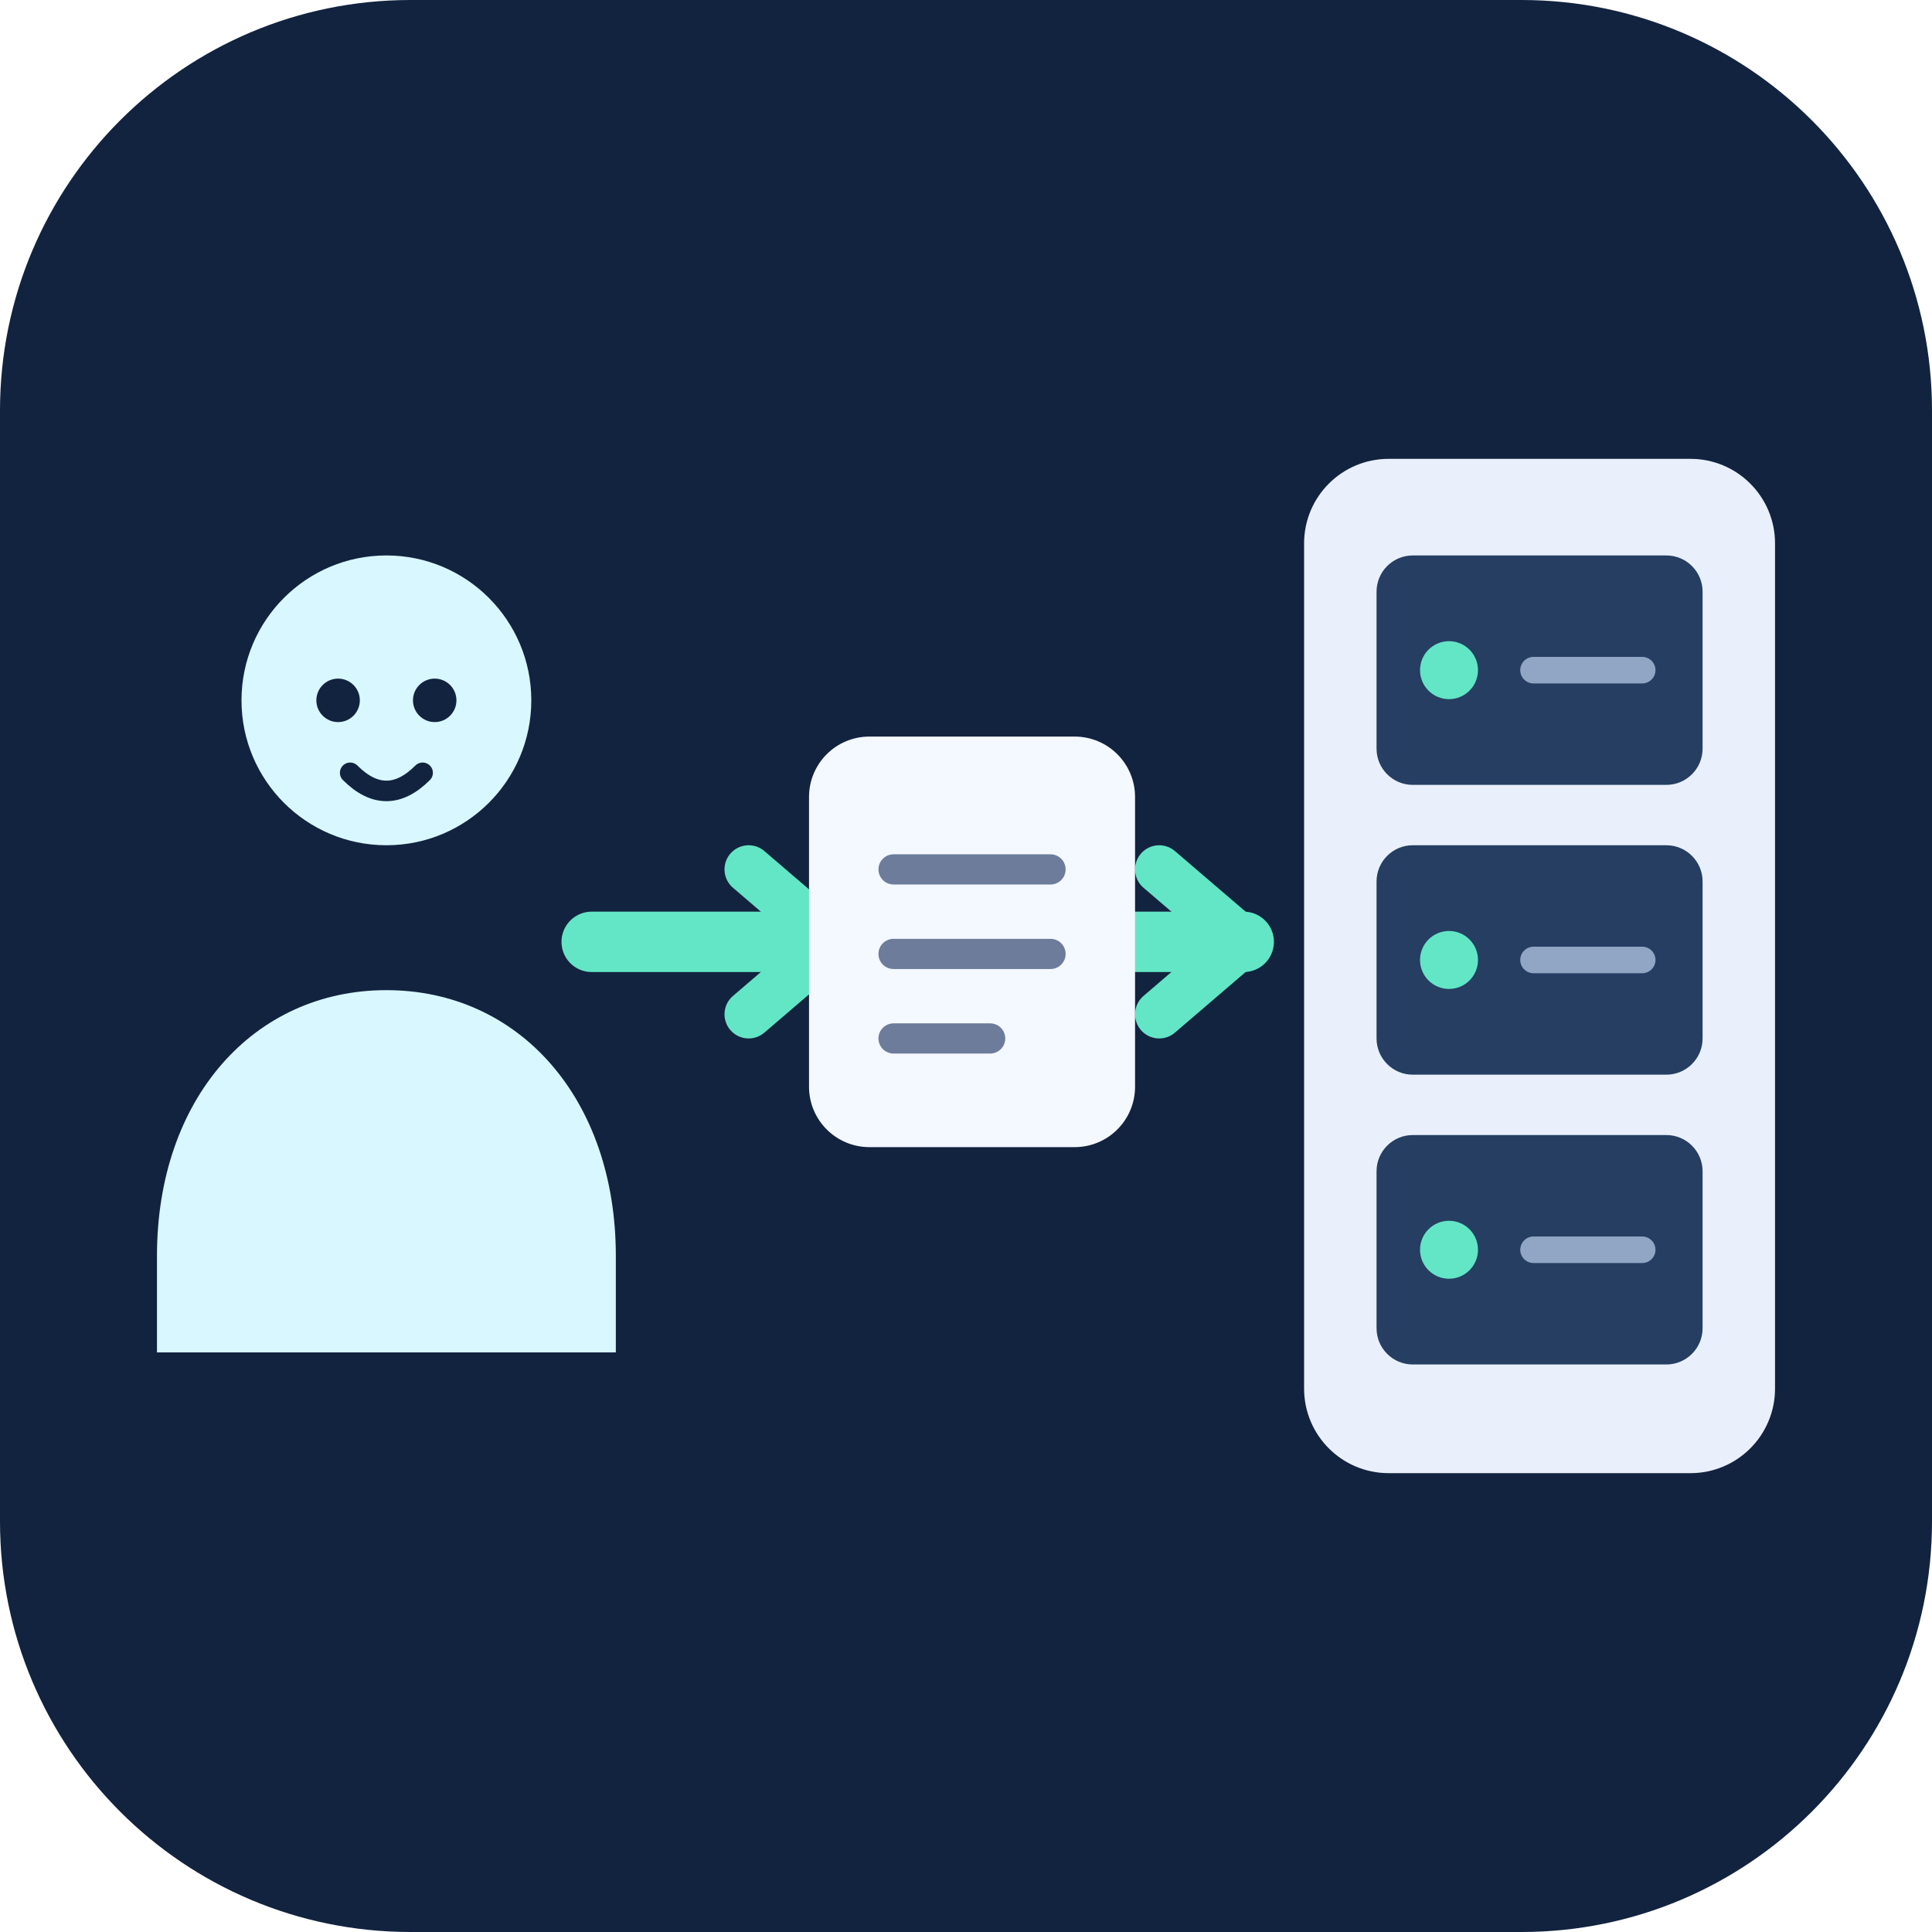
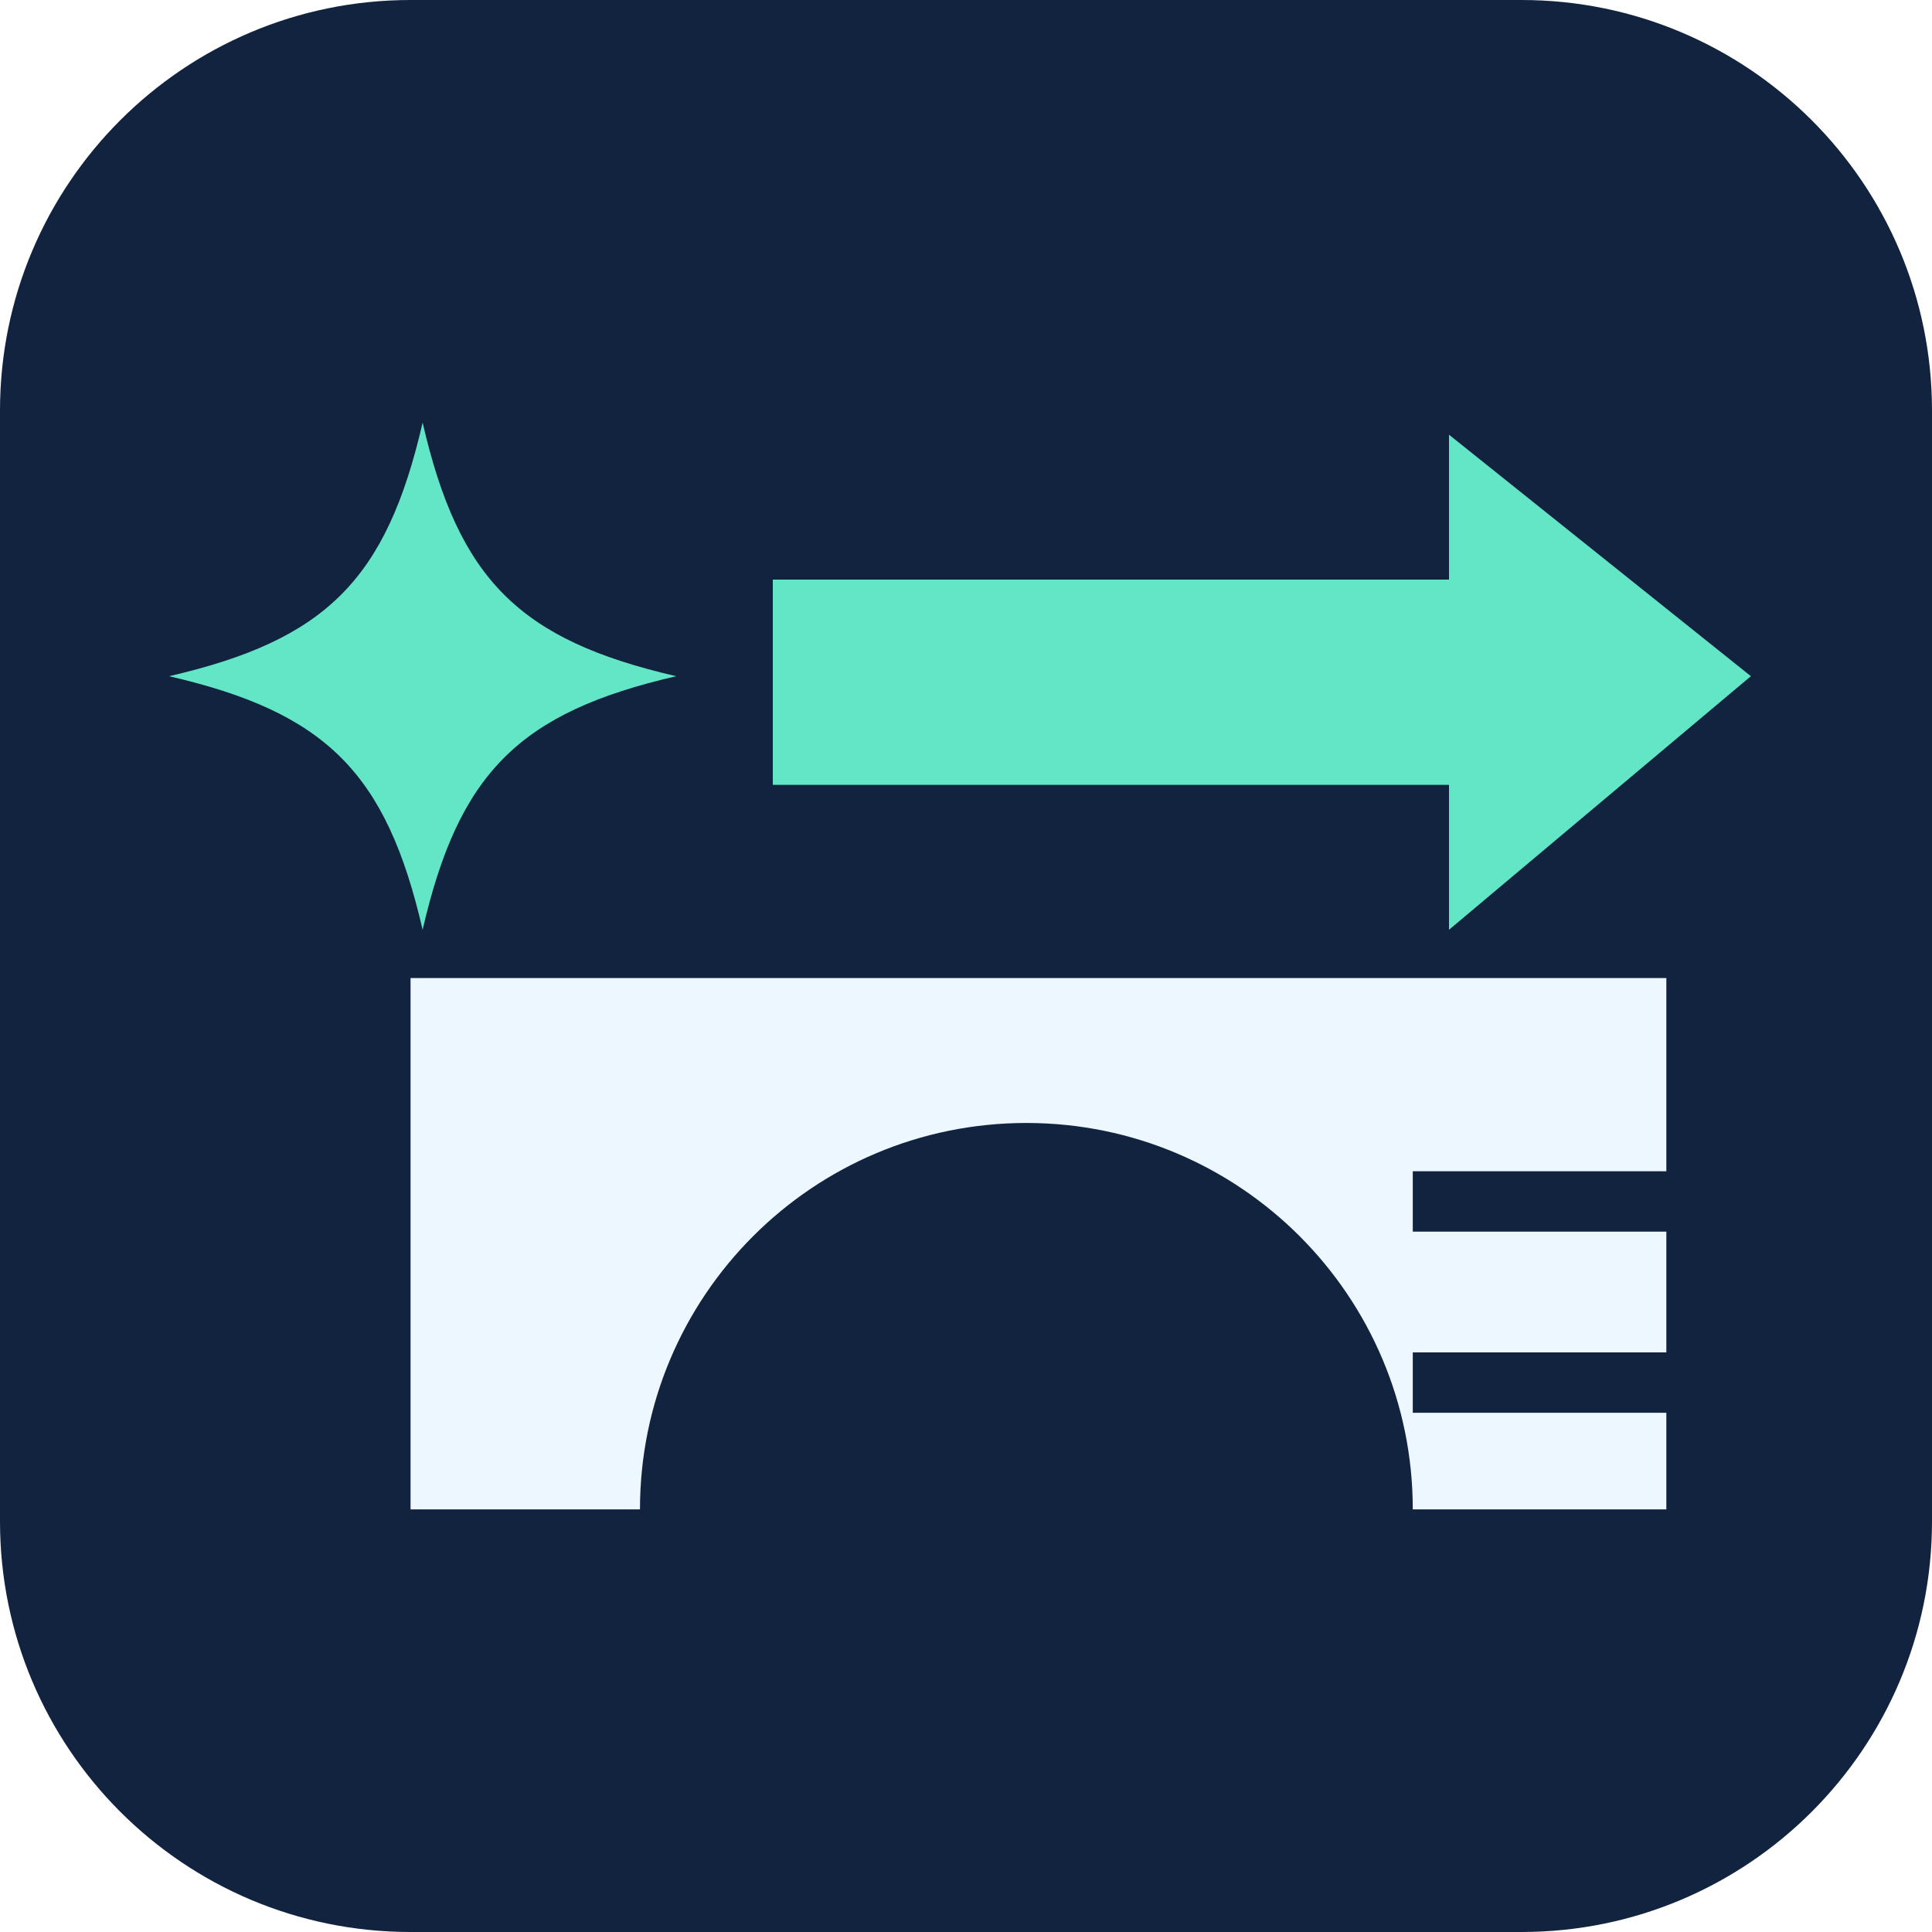
<svg xmlns="http://www.w3.org/2000/svg" viewBox="0 0 160 160" role="img" aria-labelledby="title desc">
  <rect width="160" height="160" rx="34" fill="#12233f" />
-   <path d="M49 78h17m28 0h9" fill="none" stroke="#63e6c6" stroke-linecap="round" stroke-width="5" />
-   <path d="m62 72 7 6-7 6m34-12 7 6-7 6" fill="none" stroke="#63e6c6" stroke-linecap="round" stroke-linejoin="round" stroke-width="4" />
-   <circle cx="32" cy="58" r="12" fill="#d9f7ff" />
-   <path d="M13 112v-8c0-13 8-22 19-22s19 9 19 22v8" fill="#d9f7ff" />
-   <circle cx="28" cy="58" r="1.8" fill="#12233f" />
-   <circle cx="36" cy="58" r="1.8" fill="#12233f" />
-   <path d="M29 64q3 3 6 0" fill="none" stroke="#12233f" stroke-linecap="round" stroke-width="1.7" />
-   <rect x="67" y="61" width="27" height="34" rx="5" fill="#f4f8ff" />
-   <path d="M74 72h13M74 79h13M74 86h8" fill="none" stroke="#6c7c9a" stroke-linecap="round" stroke-width="2.5" />
-   <rect x="108" y="38" width="39" height="84" rx="7" fill="#e9f0fb" />
-   <rect x="114" y="46" width="27" height="19" rx="3" fill="#253e62" />
-   <rect x="114" y="70" width="27" height="19" rx="3" fill="#253e62" />
-   <rect x="114" y="94" width="27" height="19" rx="3" fill="#253e62" />
-   <circle cx="120" cy="55.5" r="2.4" fill="#63e6c6" />
-   <circle cx="120" cy="79.5" r="2.4" fill="#63e6c6" />
-   <circle cx="120" cy="103.5" r="2.4" fill="#63e6c6" />
-   <path d="M127 55.5h9m-9 24h9m-9 24h9" stroke="#90a6c4" stroke-linecap="round" stroke-width="2.2" />
+   <g transform="translate(4 -1)">
+     <path fill="#edf7ff" fill-rule="evenodd" d="M30 126V82h104v44h-21a32 32 0 0 0-64 0Zm83-28h21v5h-21Zm0 15h21v5h-21Z" />
+     <path fill="#63e6c6" d="M31 36c-3 13-8 18-21 21 13 3 18 8 21 21 3-13 8-18 21-21-13-3-18-8-21-21Zm29 13h56V37l25 20-25 21V66H60Z" />
+   </g>
</svg>
